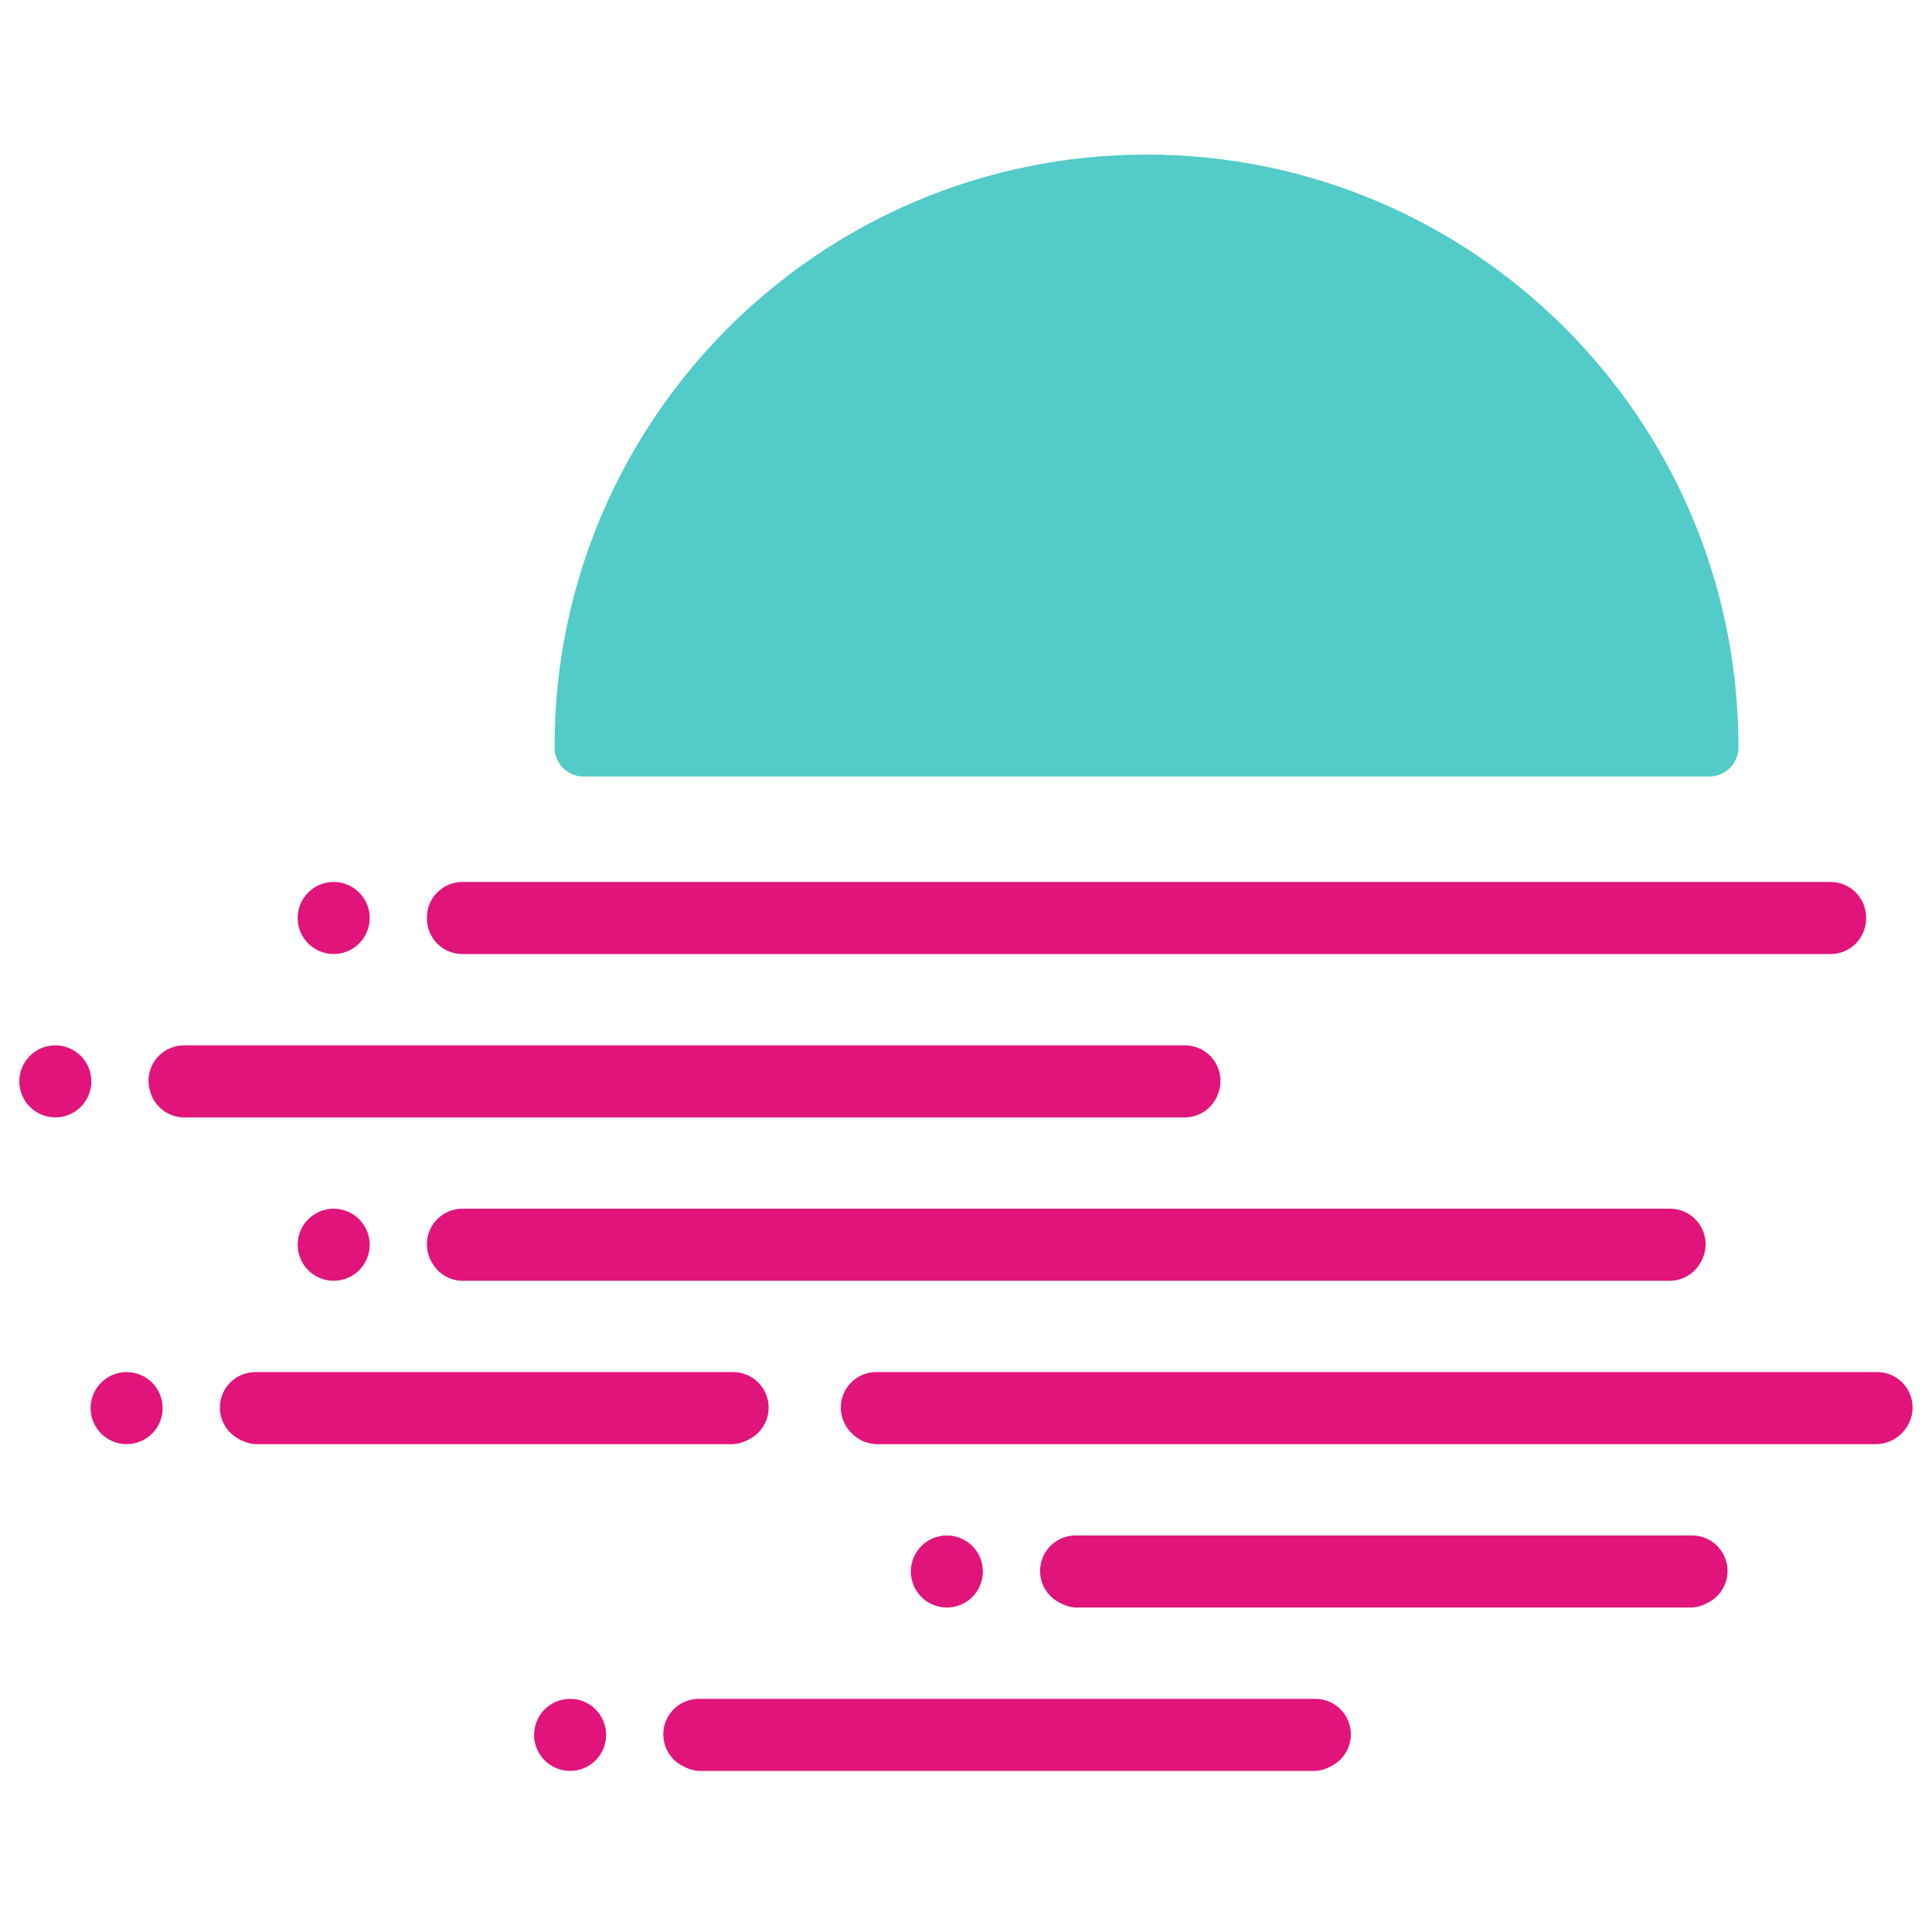
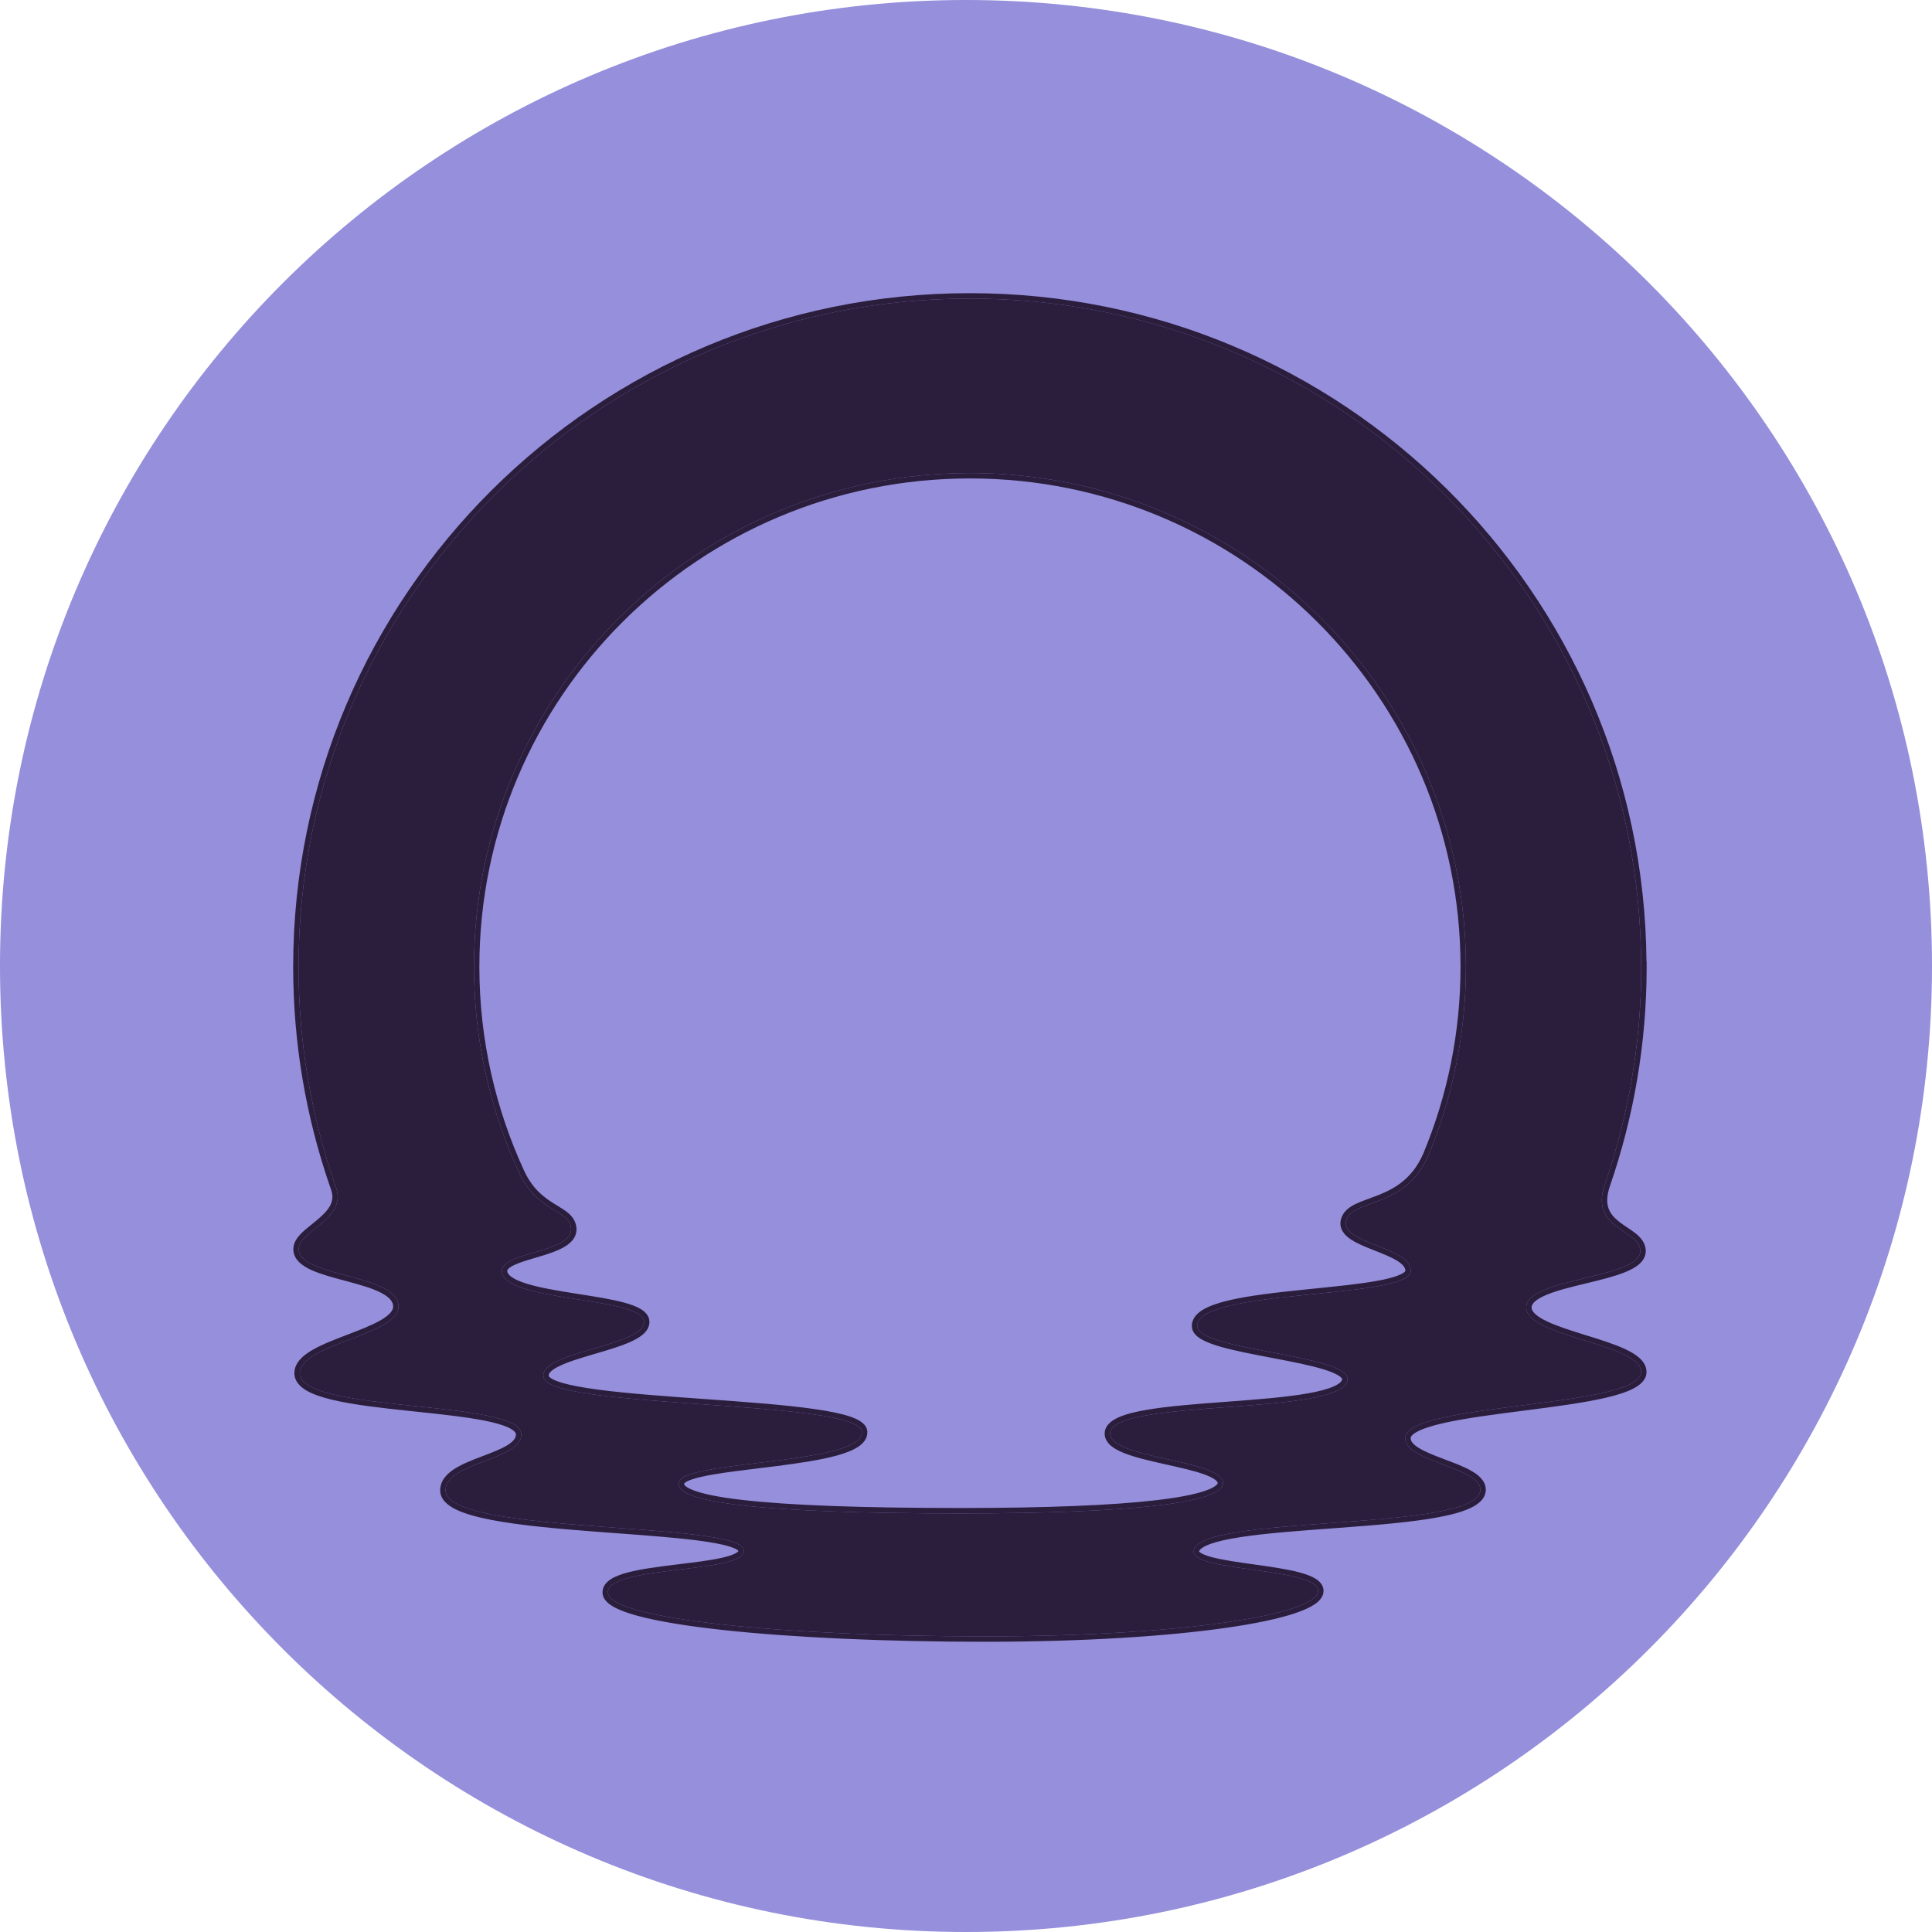
- <svg xmlns="http://www.w3.org/2000/svg" width="200" height="200">
-   <path data-name="Rectangle 37" fill="none" d="M0 0h200v200H0z" />
-   <path data-name="Path 185" d="M118.683 16a61.3 61.3 0 0 0-61.276 61.313v.228a3.016 3.016 0 0 0 3.017 2.845h116.517a3.015 3.015 0 0 0 3.016-2.845l.005-.1v-.128A61.3 61.3 0 0 0 118.683 16z" fill="#53cbc8" />
-   <path data-name="Path 186" d="M16.837 145.77a3.729 3.729 0 1 1-3.73-3.732 3.73 3.73 0 0 1 3.73 3.732z" fill="#e1147b" />
-   <path data-name="Path 187" d="M172.888 125.126H47.865a3.677 3.677 0 0 0-3.231 5.423l.062.116a3.668 3.668 0 0 0 3.232 1.924h124.9a3.669 3.669 0 0 0 3.232-1.924l.062-.116a3.678 3.678 0 0 0-3.234-5.423z" fill="#e1147b" />
-   <path data-name="Path 188" d="M189.5 91.3H47.862a3.681 3.681 0 0 0-3.666 3.887c0 .039 0 .078.006.117a3.665 3.665 0 0 0 3.667 3.459H189.5a3.666 3.666 0 0 0 3.667-3.459c0-.039 0-.078.006-.117A3.681 3.681 0 0 0 189.5 91.3z" fill="#e1147b" />
-   <path data-name="Path 189" d="M136.171 175.864H72.338a3.675 3.675 0 0 0-1.638 6.964l.234.117a3.657 3.657 0 0 0 1.637.382h63.364a3.662 3.662 0 0 0 1.638-.382l.233-.117a3.675 3.675 0 0 0-1.635-6.964z" fill="#e1147b" />
-   <path data-name="Path 190" d="M175.169 158.951h-63.831a3.676 3.676 0 0 0-1.637 6.964l.233.117a3.668 3.668 0 0 0 1.638.381h63.36a3.665 3.665 0 0 0 1.638-.381l.233-.117a3.676 3.676 0 0 0-1.634-6.964z" fill="#e1147b" />
-   <path data-name="Path 191" d="m88.131 148.326-.108-.116a3.674 3.674 0 0 1 2.694-6.173h103.6a3.674 3.674 0 0 1 2.694 6.173l-.108.116a3.7 3.7 0 0 1-2.693 1.174H90.824a3.7 3.7 0 0 1-2.693-1.174z" fill="#e1147b" />
-   <path data-name="Path 192" d="M26.427 142.038h49.472a3.676 3.676 0 0 1 1.637 6.964l-.233.117a3.657 3.657 0 0 1-1.637.382h-49a3.658 3.658 0 0 1-1.638-.382l-.233-.117a3.676 3.676 0 0 1 1.632-6.964z" fill="#e1147b" />
-   <path data-name="Path 193" d="M38.272 95.031a3.729 3.729 0 1 1-3.73-3.731 3.73 3.73 0 0 1 3.73 3.731z" fill="#e1147b" />
-   <path data-name="Path 194" d="m126.183 112.952.031-.116a3.672 3.672 0 0 0-3.549-4.622H19.049a3.671 3.671 0 0 0-3.549 4.622l.032.116a3.681 3.681 0 0 0 3.547 2.724h103.556a3.683 3.683 0 0 0 3.548-2.724" fill="#e1147b" />
-   <path data-name="Path 195" d="M9.457 111.944a3.729 3.729 0 1 1-3.729-3.731 3.731 3.731 0 0 1 3.729 3.731z" fill="#e1147b" />
-   <path data-name="Path 196" d="M38.272 128.857a3.729 3.729 0 1 1-3.73-3.731 3.731 3.731 0 0 1 3.73 3.731z" fill="#e1147b" />
-   <path data-name="Path 197" d="M101.748 162.683a3.729 3.729 0 1 1-3.73-3.731 3.73 3.73 0 0 1 3.73 3.731z" fill="#e1147b" />
-   <path data-name="Path 198" d="M62.746 179.596a3.729 3.729 0 1 1-3.729-3.731 3.73 3.73 0 0 1 3.729 3.731z" fill="#e1147b" />
+ <svg xmlns="http://www.w3.org/2000/svg" width="395" height="395" viewBox="0 0 395 395" fill="none">
+   <circle cx="197.5" cy="197.5" r="197.5" fill="#958FDC" />
+   <path d="M335.528 197.669C335.528 122.211 274.08 61.042 198.292 61.042C122.504 61.042 61.041 122.211 61.041 197.669C61.041 213.27 63.673 228.254 68.505 242.22C68.536 242.282 68.799 243.083 68.799 243.083C70.75 249.265 61.071 251.685 61.071 255.385C61.071 261.181 81.482 260.395 81.482 267.131C81.482 273.005 61.288 274.824 61.288 280.743C61.288 288.929 105.996 286.077 106.569 293.106C107.003 298.533 91.192 298.872 91.099 304.668C90.944 313.933 152.113 310.896 152.113 317.062C152.113 321.733 124.285 320.037 124.285 325.556C124.285 331.075 160.909 334.559 201.281 334.559C241.653 334.559 269.496 330.088 269.496 325.263C269.496 320.438 243.511 321.425 244.053 317.077C244.982 309.478 302.667 313.362 302.667 304.56C302.667 299.92 286.81 298.841 287.321 293.846C288.049 286.786 335.528 287.834 335.528 280.497C335.528 274.731 311.99 273.313 312.036 267.316C312.067 261.196 335.528 261.459 335.373 255.724C335.25 251.315 324.874 251.423 328.126 242.081C332.927 228.161 335.559 213.224 335.559 197.669H335.528ZM291.92 236.47C287.15 247.215 276.434 245.057 275.226 249.573C273.972 254.244 288.436 254.922 288.436 259.809C288.436 265.744 244.347 263.37 244.781 271.201C245.06 276.134 276.093 276.966 275.505 282.115C274.653 289.576 227.421 285.846 226.957 292.999C226.616 298.24 250.015 298.425 250.062 303.204C250.108 307.227 231.695 309.416 196.418 309.416C156.248 309.416 136.705 307.258 138.935 302.772C141.01 298.579 176.581 299.35 176.225 292.752C175.869 286.17 113.058 288.096 111.168 281.699C109.589 276.381 131.811 275.286 131.672 270.23C131.532 265.081 103.224 266.253 102.605 260.01C102.202 255.924 117.394 256.171 116.743 251.022C116.263 247.276 109.991 247.8 106.275 240.077C100.282 227.175 96.906 212.807 96.906 197.654C96.906 141.912 142.311 96.714 198.308 96.714C254.305 96.714 299.709 141.912 299.709 197.654C299.709 211.405 296.937 224.508 291.935 236.455L291.92 236.47Z" fill="#2B1D3C" />
+   <path fill-rule="evenodd" clip-rule="evenodd" d="M68.505 242.22C63.673 228.254 61.041 213.27 61.041 197.669C61.041 122.211 122.504 61.042 198.292 61.042C274.08 61.042 335.528 122.211 335.528 197.669H335.559C335.559 198.037 335.558 198.405 335.555 198.772C335.434 213.93 332.813 228.491 328.126 242.081C326.11 247.874 329.333 250.033 332.102 251.889C333.799 253.026 335.326 254.049 335.373 255.724C335.45 258.55 329.79 259.92 324.026 261.315C318.094 262.75 312.052 264.213 312.036 267.316C312.013 270.346 318.009 272.207 323.949 274.05C329.766 275.856 335.528 277.644 335.528 280.497C335.528 284.213 323.348 285.778 311.232 287.335C299.426 288.853 287.68 290.362 287.321 293.846C287.058 296.413 291.119 297.946 295.129 299.459C298.921 300.891 302.667 302.305 302.667 304.56C302.667 309.133 287.1 310.282 272.009 311.395C258.051 312.426 244.499 313.426 244.053 317.077C243.788 319.204 249.869 320.054 256.152 320.932C262.714 321.85 269.496 322.798 269.496 325.263C269.496 330.088 241.653 334.559 201.281 334.559C160.909 334.559 124.285 331.075 124.285 325.556C124.285 322.682 131.834 321.764 139.068 320.885C145.724 320.077 152.113 319.3 152.113 317.062C152.113 314.293 139.774 313.38 126.194 312.375C109.537 311.142 91.013 309.772 91.099 304.668C91.145 301.748 95.181 300.213 99.119 298.715C102.999 297.239 106.784 295.799 106.569 293.106C106.294 289.733 95.855 288.635 85.07 287.501C73.382 286.272 61.288 285.001 61.288 280.743C61.288 277.778 66.356 275.841 71.415 273.909C76.453 271.984 81.482 270.062 81.482 267.131C81.482 263.637 75.989 262.166 70.702 260.752C65.798 259.439 61.071 258.174 61.071 255.385C61.071 253.873 62.688 252.575 64.466 251.146C67.04 249.079 69.953 246.739 68.799 243.083C68.799 243.083 68.536 242.282 68.505 242.22ZM67.751 243.422C68.137 244.649 67.952 245.647 67.45 246.562C66.919 247.529 66.025 248.419 64.957 249.322C64.609 249.616 64.227 249.923 63.84 250.235C63.119 250.814 62.378 251.411 61.791 251.976C60.886 252.846 59.97 253.972 59.97 255.385C59.97 256.476 60.464 257.367 61.179 258.066C61.873 258.746 62.806 259.281 63.816 259.727C65.668 260.547 68.067 261.188 70.396 261.811C70.595 261.864 70.794 261.918 70.992 261.971C73.566 262.662 76.003 263.35 77.798 264.254C79.636 265.181 80.381 266.116 80.381 267.131C80.381 267.521 80.221 267.942 79.791 268.428C79.35 268.925 78.676 269.431 77.778 269.947C75.976 270.984 73.544 271.915 70.993 272.89L70.96 272.902C68.472 273.853 65.87 274.847 63.893 275.99C62.897 276.566 61.994 277.216 61.33 277.971C60.656 278.737 60.187 279.662 60.187 280.743C60.187 282.354 61.306 283.496 62.653 284.288C64.02 285.091 65.897 285.709 68.03 286.213C72.311 287.226 77.991 287.863 83.598 288.455C84.046 288.503 84.494 288.55 84.941 288.597C90.125 289.142 95.162 289.672 99.038 290.442C101.149 290.862 102.834 291.338 103.985 291.888C105.207 292.472 105.452 292.954 105.472 293.196C105.528 293.903 105.102 294.619 103.767 295.45C102.456 296.266 100.636 296.958 98.649 297.714L98.64 297.717C96.713 298.451 94.631 299.244 93.033 300.244C91.452 301.233 90.031 302.623 89.998 304.65C89.967 306.508 91.479 307.756 93.191 308.598C94.981 309.479 97.474 310.166 100.356 310.729C106.142 311.857 113.836 312.542 121.464 313.127C123.027 313.246 124.588 313.362 126.13 313.476C132.148 313.921 137.885 314.346 142.42 314.921C145.274 315.283 147.582 315.697 149.156 316.192C149.95 316.441 150.479 316.687 150.789 316.908C150.911 316.995 150.972 317.057 151.001 317.094C150.994 317.108 150.979 317.131 150.954 317.161C150.872 317.26 150.704 317.404 150.394 317.571C149.77 317.909 148.803 318.221 147.525 318.507C145.19 319.03 142.124 319.403 138.922 319.792C138.637 319.827 138.352 319.861 138.066 319.896C134.605 320.319 131.048 320.778 128.352 321.491C127.011 321.846 125.791 322.286 124.885 322.871C123.981 323.454 123.184 324.324 123.184 325.556C123.184 326.896 124.269 327.837 125.388 328.483C126.59 329.177 128.286 329.795 130.35 330.355C134.497 331.48 140.404 332.441 147.523 333.223C161.778 334.79 181.07 335.661 201.281 335.661C221.501 335.661 238.609 334.542 250.684 332.812C256.713 331.948 261.532 330.925 264.868 329.796C266.528 329.234 267.885 328.624 268.849 327.954C269.768 327.315 270.597 326.43 270.597 325.263C270.597 324.09 269.793 323.287 268.964 322.769C268.115 322.238 266.977 321.831 265.731 321.495C263.224 320.819 259.919 320.346 256.724 319.899L256.34 319.845C253.237 319.411 250.266 318.996 248.068 318.442C246.915 318.152 246.074 317.846 245.56 317.535C245.306 317.382 245.196 317.264 245.155 317.206C245.152 317.202 245.15 317.198 245.148 317.195C245.166 317.088 245.243 316.898 245.565 316.632C245.909 316.348 246.454 316.047 247.232 315.749C248.784 315.154 251.019 314.662 253.769 314.244C258.831 313.474 265.391 312.99 272.103 312.494C272.664 312.453 273.227 312.411 273.79 312.37C281.044 311.831 288.346 311.251 293.837 310.246C296.574 309.745 298.946 309.124 300.659 308.31C302.294 307.532 303.768 306.358 303.768 304.56C303.768 303.636 303.365 302.86 302.807 302.236C302.259 301.625 301.525 301.113 300.737 300.669C299.264 299.841 297.359 299.122 295.546 298.438C295.427 298.393 295.309 298.349 295.191 298.304C293.216 297.558 291.389 296.846 290.082 296.037C288.718 295.192 288.359 294.519 288.416 293.959C288.442 293.71 288.739 293.188 290.08 292.54C291.331 291.935 293.145 291.39 295.398 290.891C299.784 289.919 305.553 289.177 311.407 288.425L311.838 288.369C317.8 287.603 323.82 286.819 328.349 285.759C330.605 285.231 332.574 284.618 334.001 283.863C335.354 283.147 336.629 282.082 336.629 280.497C336.629 279.362 336.041 278.438 335.269 277.715C334.503 276.998 333.464 276.389 332.319 275.85C330.089 274.801 327.162 273.893 324.321 273.011L324.091 272.94C321.127 272.02 318.277 271.125 316.167 270.102C315.112 269.591 314.317 269.082 313.801 268.578C313.293 268.083 313.134 267.675 313.137 267.325V267.322C313.139 266.955 313.304 266.562 313.797 266.111C314.306 265.644 315.092 265.189 316.144 264.747C318.247 263.862 321.083 263.162 324.033 262.448L324.33 262.376C327.132 261.698 330.015 261 332.208 260.117C333.342 259.66 334.38 259.12 335.145 258.445C335.926 257.754 336.505 256.842 336.474 255.694L336.474 255.693C336.429 254.094 335.435 253.002 334.421 252.186C333.908 251.773 333.331 251.385 332.781 251.016L332.725 250.979C332.181 250.614 331.654 250.261 331.154 249.877C330.12 249.084 329.311 248.237 328.899 247.145C328.495 246.073 328.414 244.603 329.166 242.444L329.167 242.441C334.006 228.408 336.66 213.349 336.66 197.669V196.567H336.625C336.03 121 274.312 59.94 198.292 59.94C121.903 59.94 59.94 121.595 59.94 197.669C59.94 213.395 62.593 228.501 67.464 242.581L67.488 242.65L67.498 242.67C67.504 242.688 67.513 242.712 67.523 242.743C67.551 242.821 67.585 242.923 67.62 243.026C67.654 243.128 67.687 243.229 67.712 243.304L67.742 243.394L67.749 243.416M151.025 317.13C151.025 317.13 151.022 317.128 151.02 317.12C151.024 317.126 151.025 317.13 151.025 317.13ZM291.935 236.455C296.937 224.508 299.709 211.405 299.709 197.654C299.709 141.912 254.305 96.714 198.308 96.714C142.311 96.714 96.906 141.912 96.906 197.654C96.906 212.807 100.282 227.175 106.275 240.077C108.345 244.379 111.208 246.122 113.421 247.47C115.181 248.541 116.531 249.363 116.743 251.022C117.088 253.751 112.984 254.964 109.11 256.11C105.673 257.126 102.415 258.089 102.605 260.01C102.928 263.273 110.816 264.51 118.292 265.683C125.12 266.755 131.605 267.772 131.672 270.23C131.739 272.678 126.563 274.198 121.385 275.718C115.87 277.337 110.354 278.956 111.168 281.699C112.102 284.861 127.919 285.989 143.721 287.117C159.89 288.27 176.045 289.423 176.225 292.752C176.426 296.479 165.162 297.855 154.948 299.102C147.081 300.063 139.837 300.948 138.935 302.772C136.705 307.258 156.248 309.416 196.418 309.416C231.695 309.416 250.108 307.227 250.062 303.204C250.039 300.879 244.492 299.642 238.839 298.38C232.869 297.049 226.782 295.691 226.957 292.999C227.187 289.457 238.885 288.583 250.74 287.698C262.826 286.796 275.075 285.882 275.505 282.115C275.805 279.493 267.899 277.99 260.033 276.495C252.457 275.054 244.918 273.621 244.781 271.201C244.549 267.009 257.074 265.741 268.765 264.558C278.915 263.531 288.436 262.567 288.436 259.809C288.436 257.4 284.919 256.013 281.504 254.667C277.994 253.283 274.59 251.941 275.226 249.573C275.712 247.757 277.736 247.02 280.292 246.089C284.092 244.705 289.069 242.893 291.92 236.47L291.935 236.455ZM291.004 235.827C295.898 224.066 298.608 211.178 298.608 197.654C298.608 142.527 253.703 97.817 198.308 97.817C142.912 97.817 98.007 142.527 98.007 197.654C98.007 212.639 101.344 226.845 107.27 239.605C108.999 243.194 111.297 244.855 113.304 246.105C113.514 246.236 113.729 246.366 113.944 246.497C114.725 246.972 115.513 247.451 116.134 247.972C116.984 248.684 117.669 249.585 117.835 250.882L117.836 250.884C118.085 252.856 116.741 254.15 115.301 254.98C113.844 255.82 111.893 256.432 110.081 256.972C109.859 257.038 109.639 257.103 109.422 257.167C107.797 257.648 106.315 258.087 105.199 258.606C104.57 258.899 104.156 259.175 103.92 259.423C103.711 259.642 103.689 259.782 103.7 259.9C103.733 260.226 103.95 260.638 104.651 261.122C105.349 261.604 106.383 262.051 107.713 262.463C110.367 263.284 113.887 263.873 117.489 264.441C117.817 264.492 118.145 264.544 118.473 264.595C121.708 265.103 124.941 265.61 127.44 266.273C128.811 266.636 130.051 267.069 130.974 267.622C131.87 268.16 132.739 268.983 132.772 270.2M132.772 270.2C132.802 271.284 132.217 272.142 131.496 272.782C130.778 273.418 129.806 273.951 128.747 274.417C126.769 275.287 124.198 276.042 121.718 276.769C121.542 276.821 121.366 276.873 121.19 276.924C118.493 277.717 115.971 278.484 114.217 279.361C113.335 279.802 112.759 280.218 112.448 280.592C112.178 280.917 112.152 281.142 112.224 281.385L112.224 281.386C112.223 281.382 112.234 281.427 112.319 281.516C112.406 281.608 112.549 281.725 112.773 281.859C113.225 282.131 113.899 282.41 114.809 282.685C116.622 283.231 119.161 283.697 122.226 284.106C128.21 284.904 135.994 285.46 143.823 286.018L144.35 286.056C152.329 286.625 160.315 287.204 166.329 288.056C169.328 288.48 171.9 288.981 173.755 289.604C174.676 289.914 175.491 290.276 176.103 290.721C176.705 291.158 177.276 291.803 177.324 292.692C177.4 294.099 176.486 295.123 175.413 295.827C174.327 296.54 172.828 297.104 171.134 297.574C167.73 298.519 163.176 299.181 158.63 299.758C157.432 299.91 156.235 300.056 155.056 300.2C151.718 300.608 148.525 300.998 145.872 301.452C144.078 301.76 142.586 302.088 141.497 302.454C140.952 302.637 140.547 302.817 140.268 302.985C139.974 303.163 139.917 303.27 139.921 303.262L139.92 303.264C139.858 303.388 139.863 303.445 139.865 303.458C139.867 303.472 139.876 303.533 139.968 303.646C140.184 303.91 140.703 304.278 141.725 304.674C143.731 305.453 147.1 306.132 151.901 306.68C161.464 307.773 176.34 308.313 196.418 308.313C214.045 308.313 227.416 307.766 236.359 306.723C240.841 306.201 244.148 305.56 246.307 304.827C247.392 304.459 248.112 304.091 248.539 303.757C248.962 303.425 248.961 303.242 248.961 303.216L248.961 303.214C248.96 303.122 248.911 302.88 248.39 302.497C247.878 302.121 247.082 301.744 246.019 301.371C244.008 300.664 241.345 300.07 238.569 299.45L238.124 299.351C235.239 298.706 232.258 298.026 230.02 297.161C228.905 296.731 227.884 296.221 227.137 295.587C226.378 294.941 225.784 294.056 225.858 292.927C225.96 291.359 227.312 290.392 228.693 289.776C230.159 289.121 232.155 288.633 234.433 288.243C238.905 287.476 244.78 287.037 250.62 286.601L251.004 286.573C257.008 286.124 262.944 285.671 267.433 284.872C269.683 284.471 271.491 283.996 272.738 283.428C274.055 282.827 274.376 282.298 274.411 281.99C274.413 281.968 274.419 281.922 274.347 281.814C274.261 281.687 274.085 281.507 273.758 281.29C273.098 280.853 272.054 280.416 270.666 279.985C267.907 279.128 264.141 278.399 260.263 277.661L259.8 277.573C256.109 276.871 252.356 276.158 249.476 275.323C247.981 274.889 246.646 274.403 245.655 273.831C244.734 273.298 243.751 272.484 243.682 271.263L243.682 271.262C243.593 269.665 244.677 268.532 245.968 267.76C247.278 266.976 249.096 266.372 251.164 265.879C255.319 264.888 260.863 264.259 266.333 263.697C267.112 263.617 267.889 263.538 268.66 263.46C273.355 262.985 277.861 262.529 281.361 261.906C283.406 261.542 285.024 261.134 286.108 260.668C286.651 260.434 286.99 260.215 287.178 260.034C287.267 259.948 287.306 259.887 287.321 259.855C287.334 259.828 287.335 259.817 287.335 259.809C287.335 259.203 286.894 258.53 285.618 257.744C284.403 256.995 282.773 256.353 281.043 255.67L280.957 255.636C279.262 254.968 277.446 254.249 276.145 253.37C275.488 252.927 274.875 252.386 274.482 251.708C274.066 250.99 273.926 250.167 274.163 249.287C274.593 247.682 275.861 246.78 277.197 246.137C277.874 245.812 278.631 245.523 279.403 245.24C279.576 245.176 279.75 245.113 279.925 245.049C280.544 244.824 281.177 244.593 281.83 244.333C285.124 243.017 288.694 241.023 290.914 236.022L290.998 235.833L291.004 235.827" fill="#2B1D3C" />
</svg>
